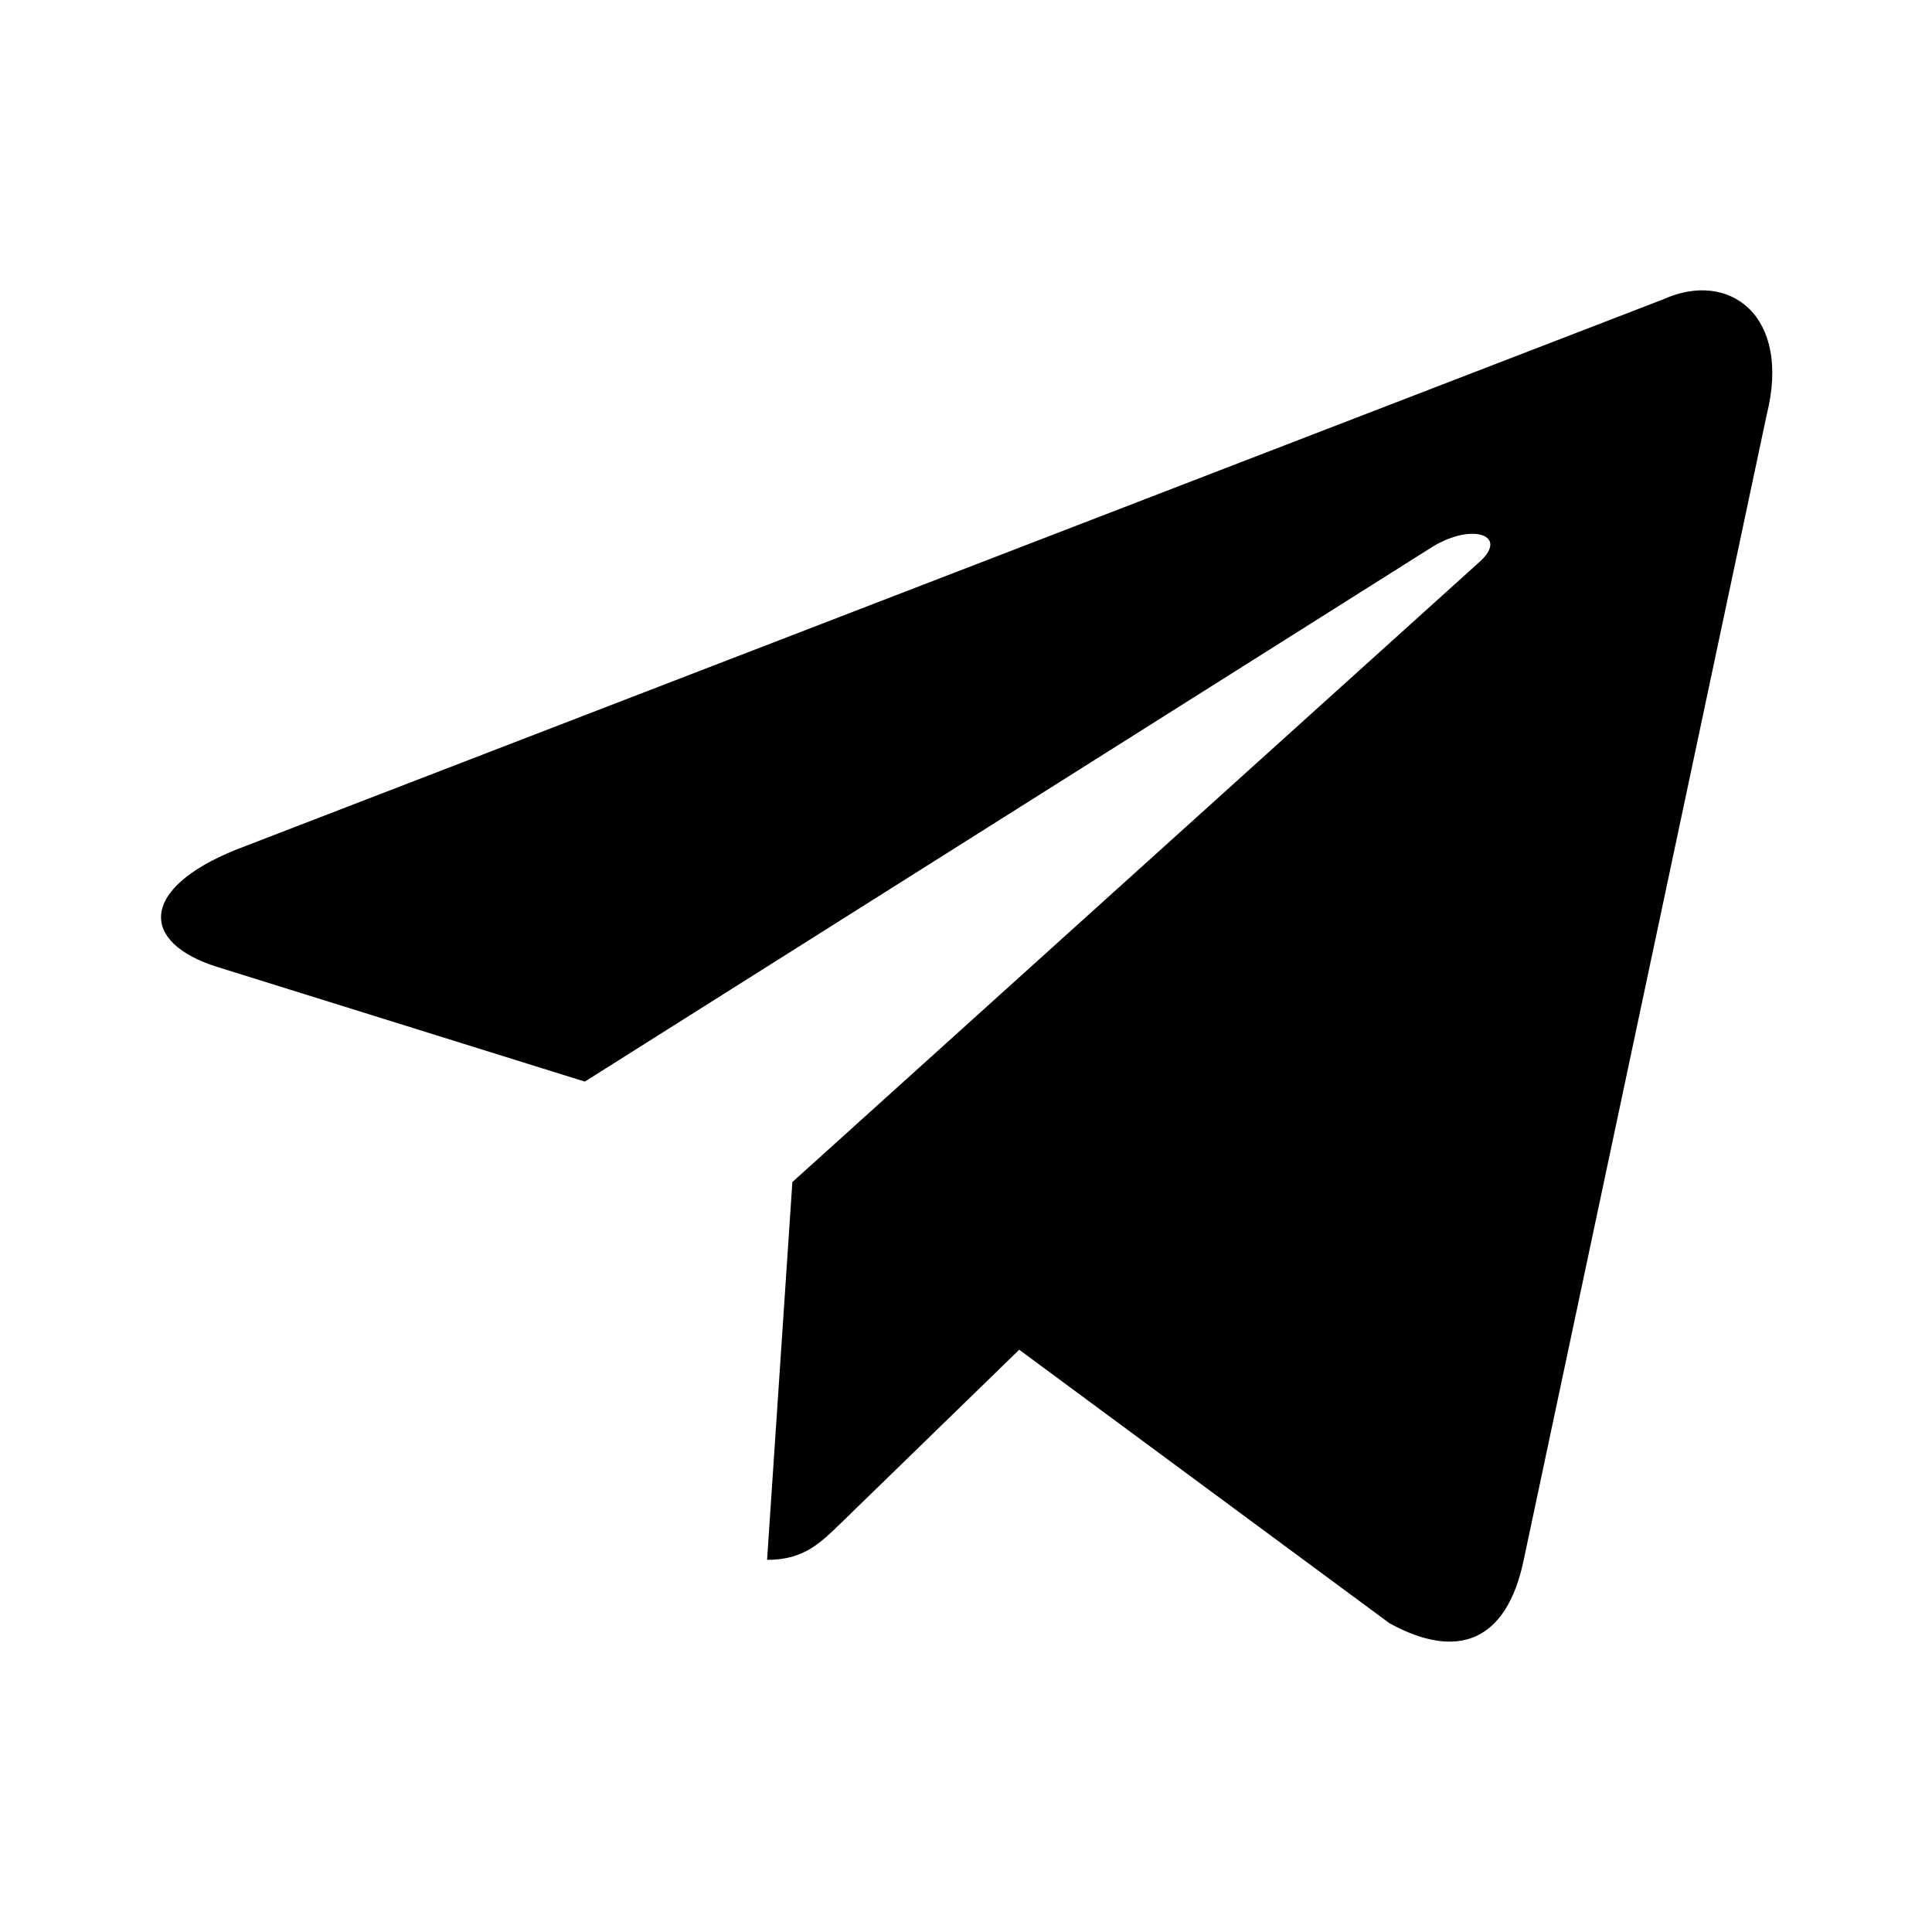
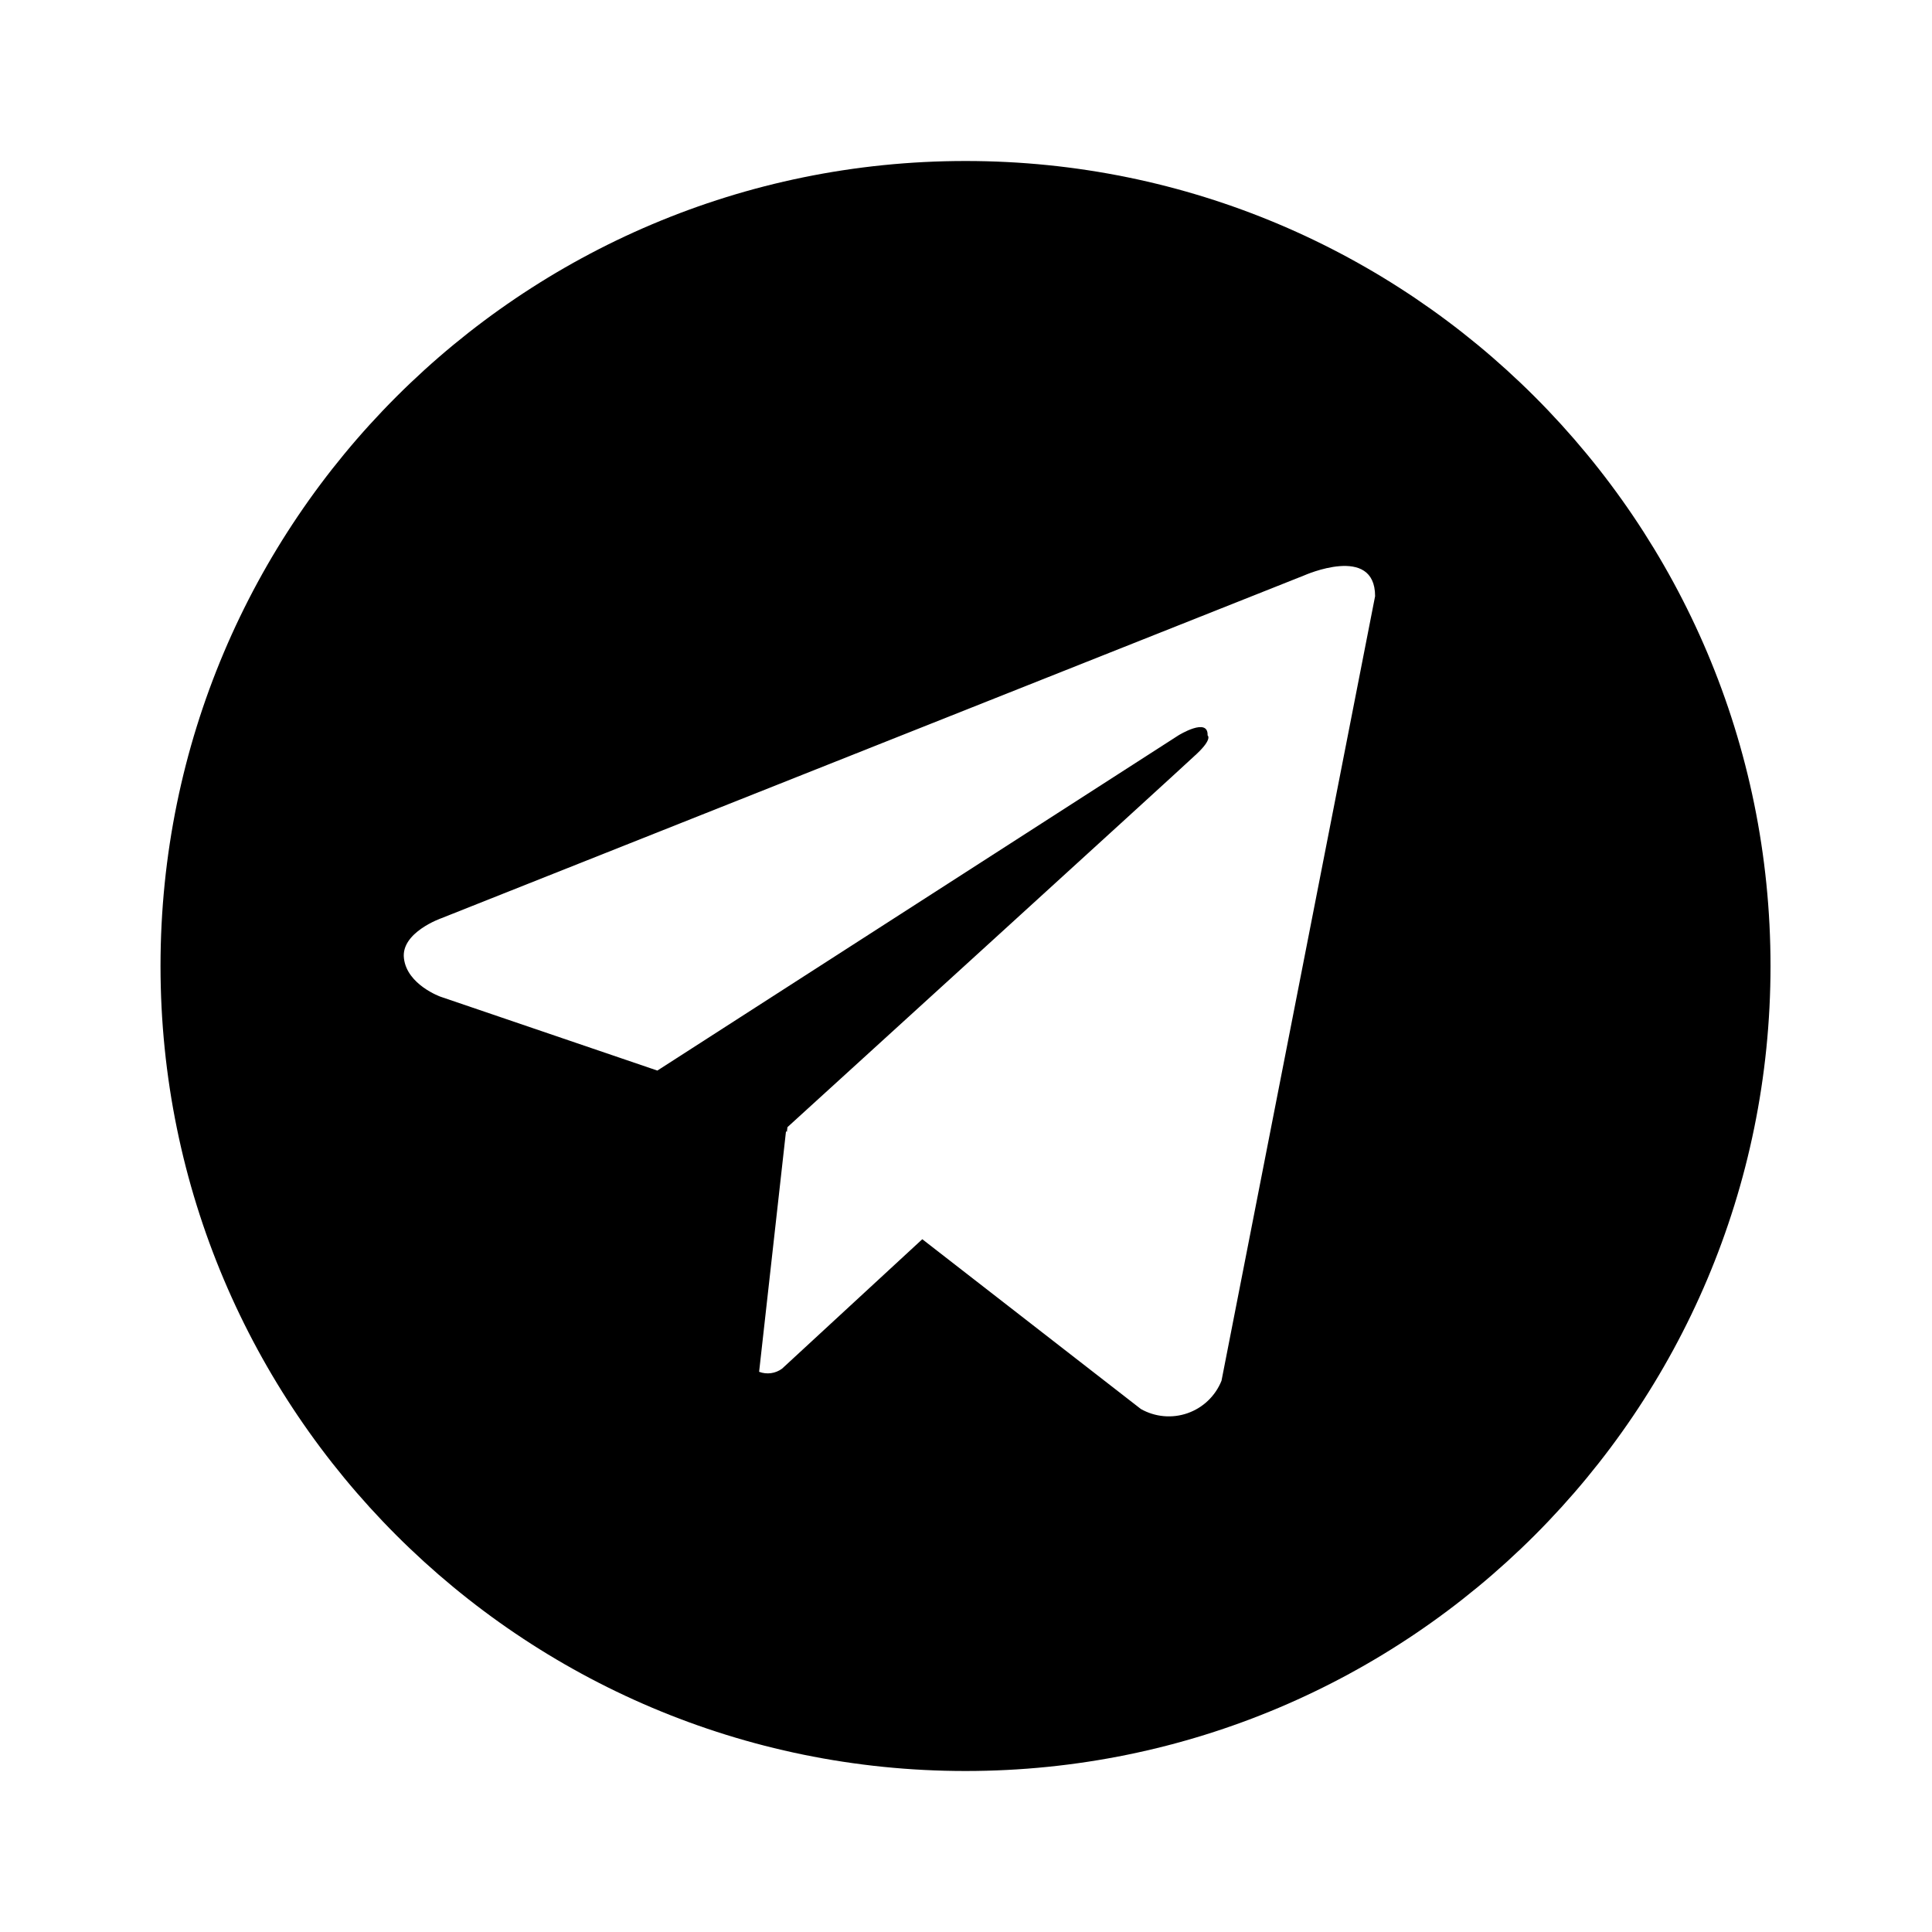
- <svg xmlns="http://www.w3.org/2000/svg" width="24px" height="24px" viewBox="0 0 24 24">
-   <path d="m20.665 3.717-17.73 6.837c-1.21.486-1.203 1.161-.222 1.462l4.552 1.42 10.532-6.645c.498-.303.953-.14.579.192l-8.533 7.701h-.002l.002.001-.314 4.692c.46 0 .663-.211.921-.46l2.211-2.15 4.599 3.397c.848.467 1.457.227 1.668-.785l3.019-14.228c.309-1.239-.473-1.8-1.282-1.434z" />
+ <svg xmlns="http://www.w3.org/2000/svg" fill="#000000" width="800px" height="800px" viewBox="0 0 24 24" id="Layer_1" data-name="Layer 1">
+   <path d="M11.994,2a10,10,0,1,0,10,10A9.999,9.999,0,0,0,11.994,2Zm3.18,15.152a.705.705,0,0,1-1.002.351l-2.715-2.109L9.715,17.002a.3.3,0,0,1-.285.039l.334-2.988.011.008.007-.059s4.885-4.448,5.084-4.637c.201-.189.135-.23.135-.23.011-.231-.362,0-.362,0L8.166,13.299l-2.695-.918s-.414-.148-.453-.475c-.041-.324.466-.5.466-.5l10.717-4.258s.881-.393.881.258Z" />
</svg>
